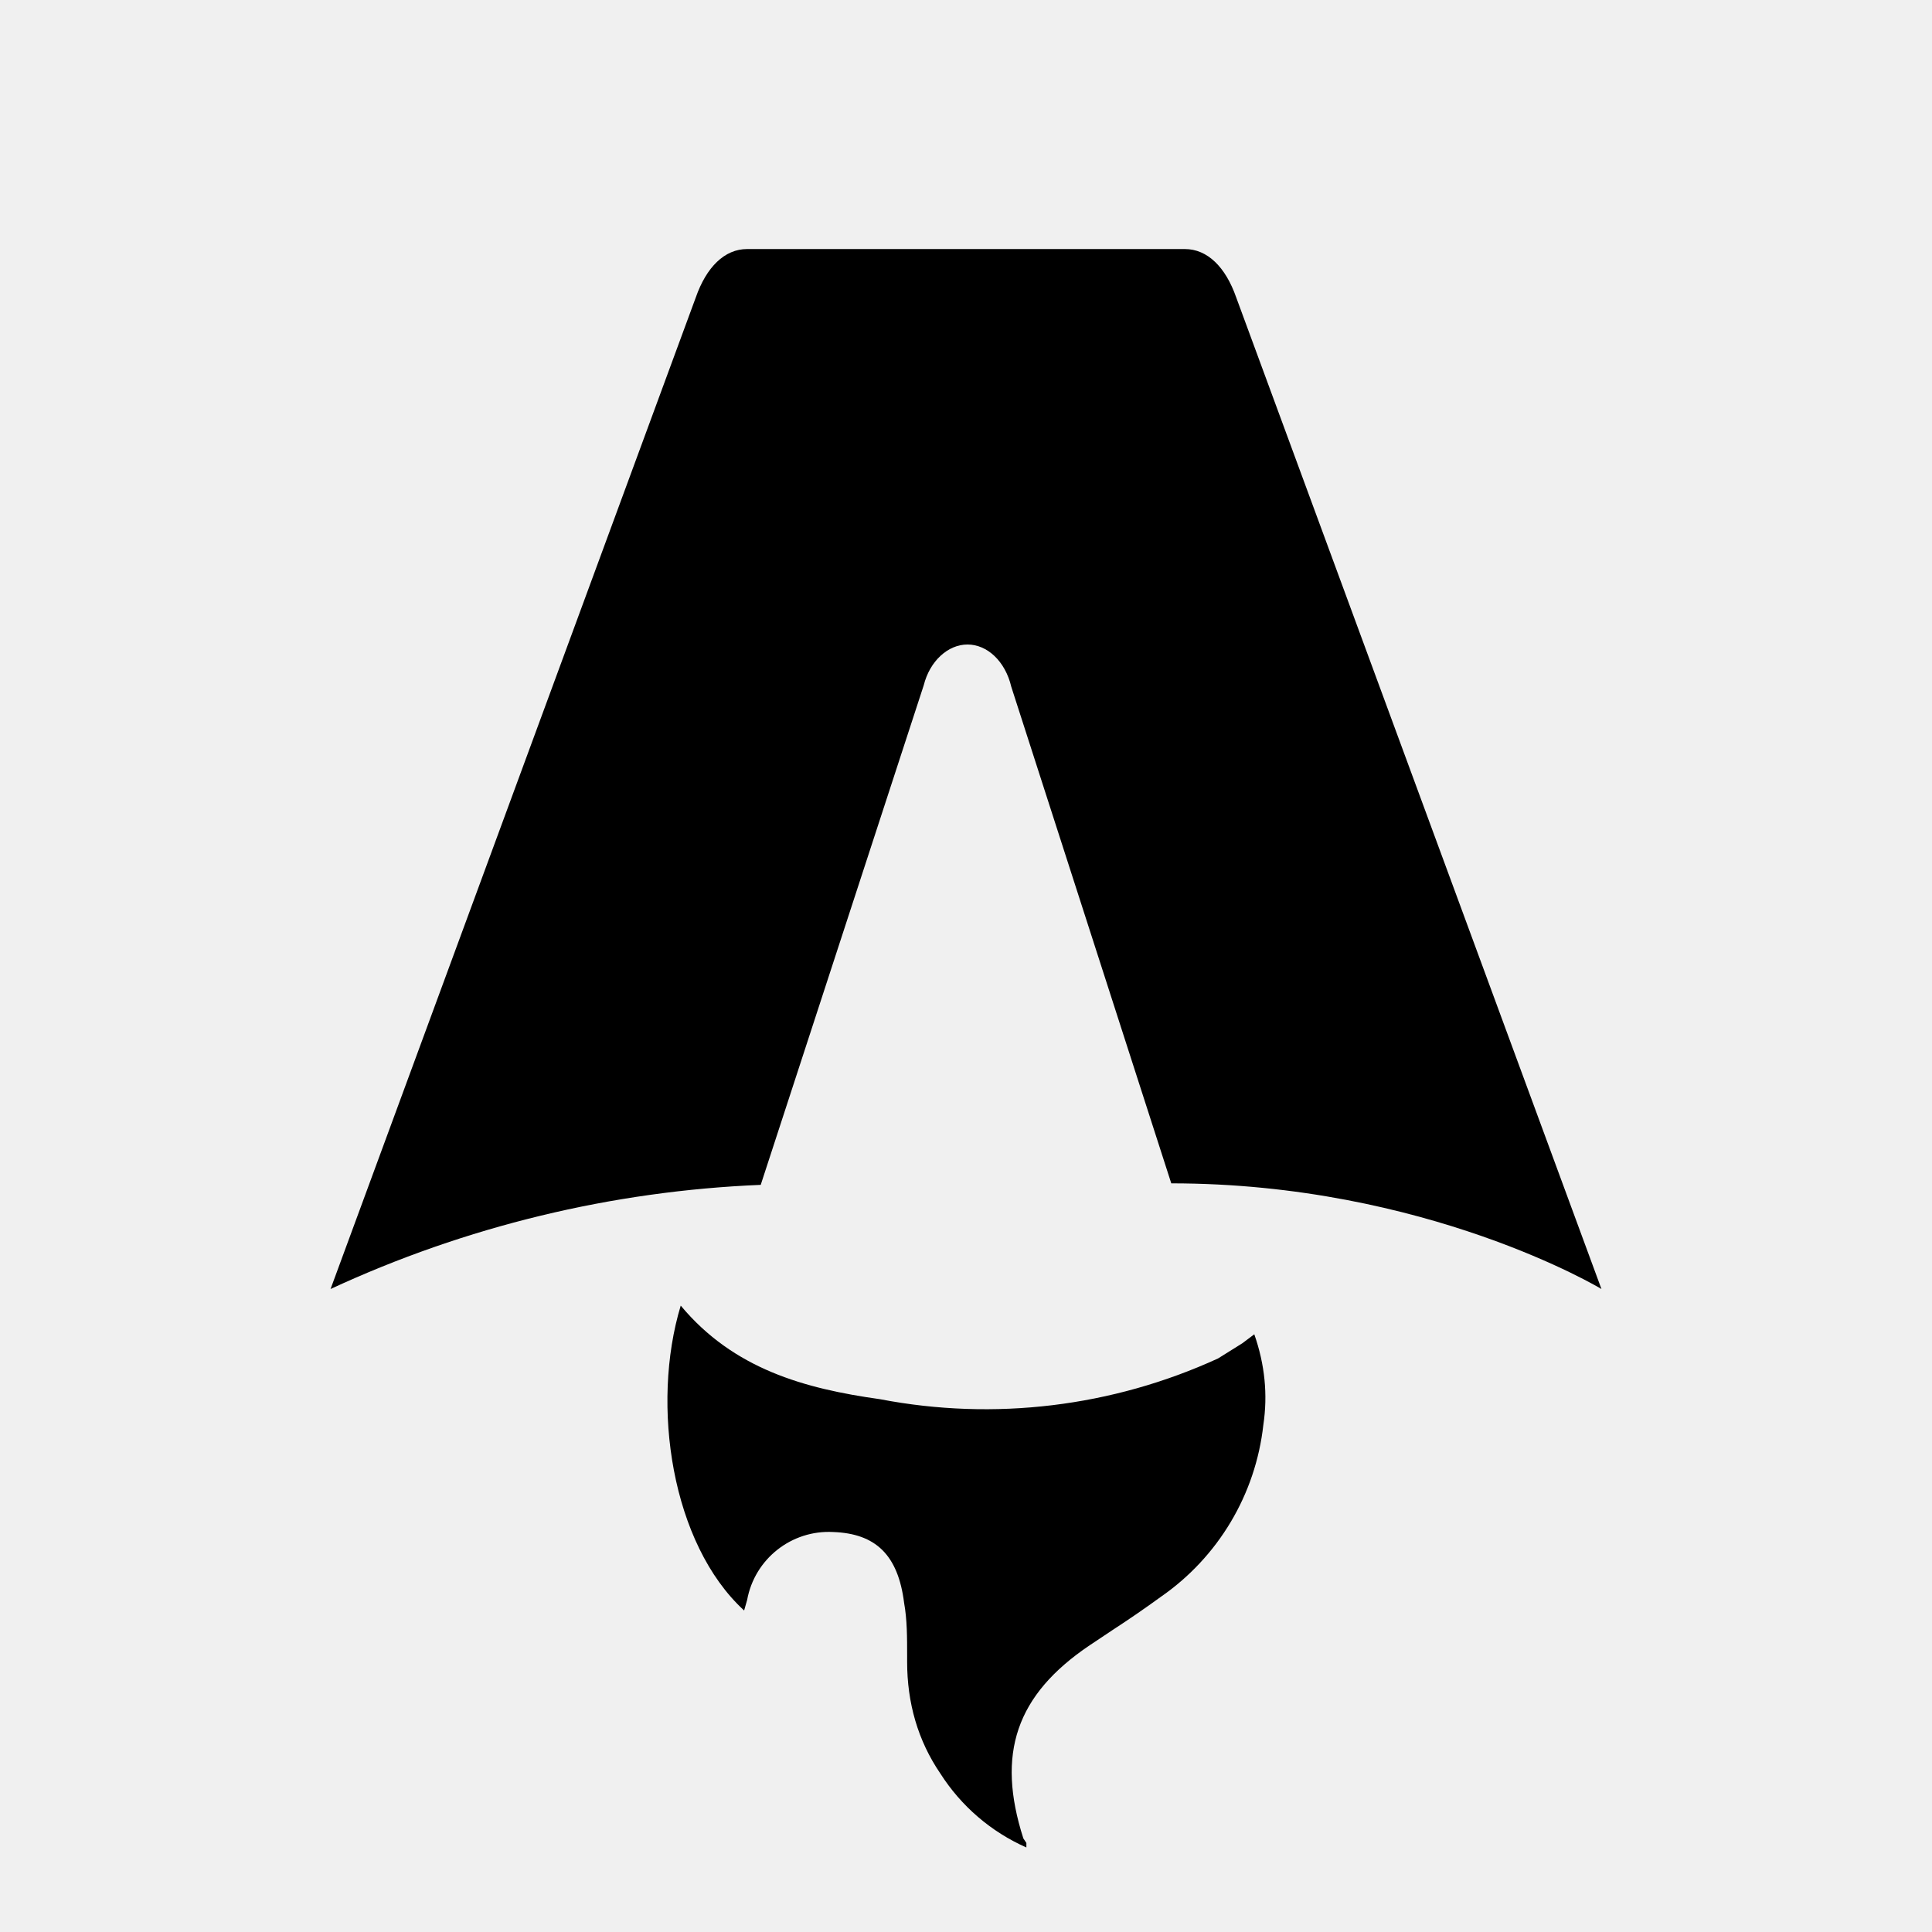
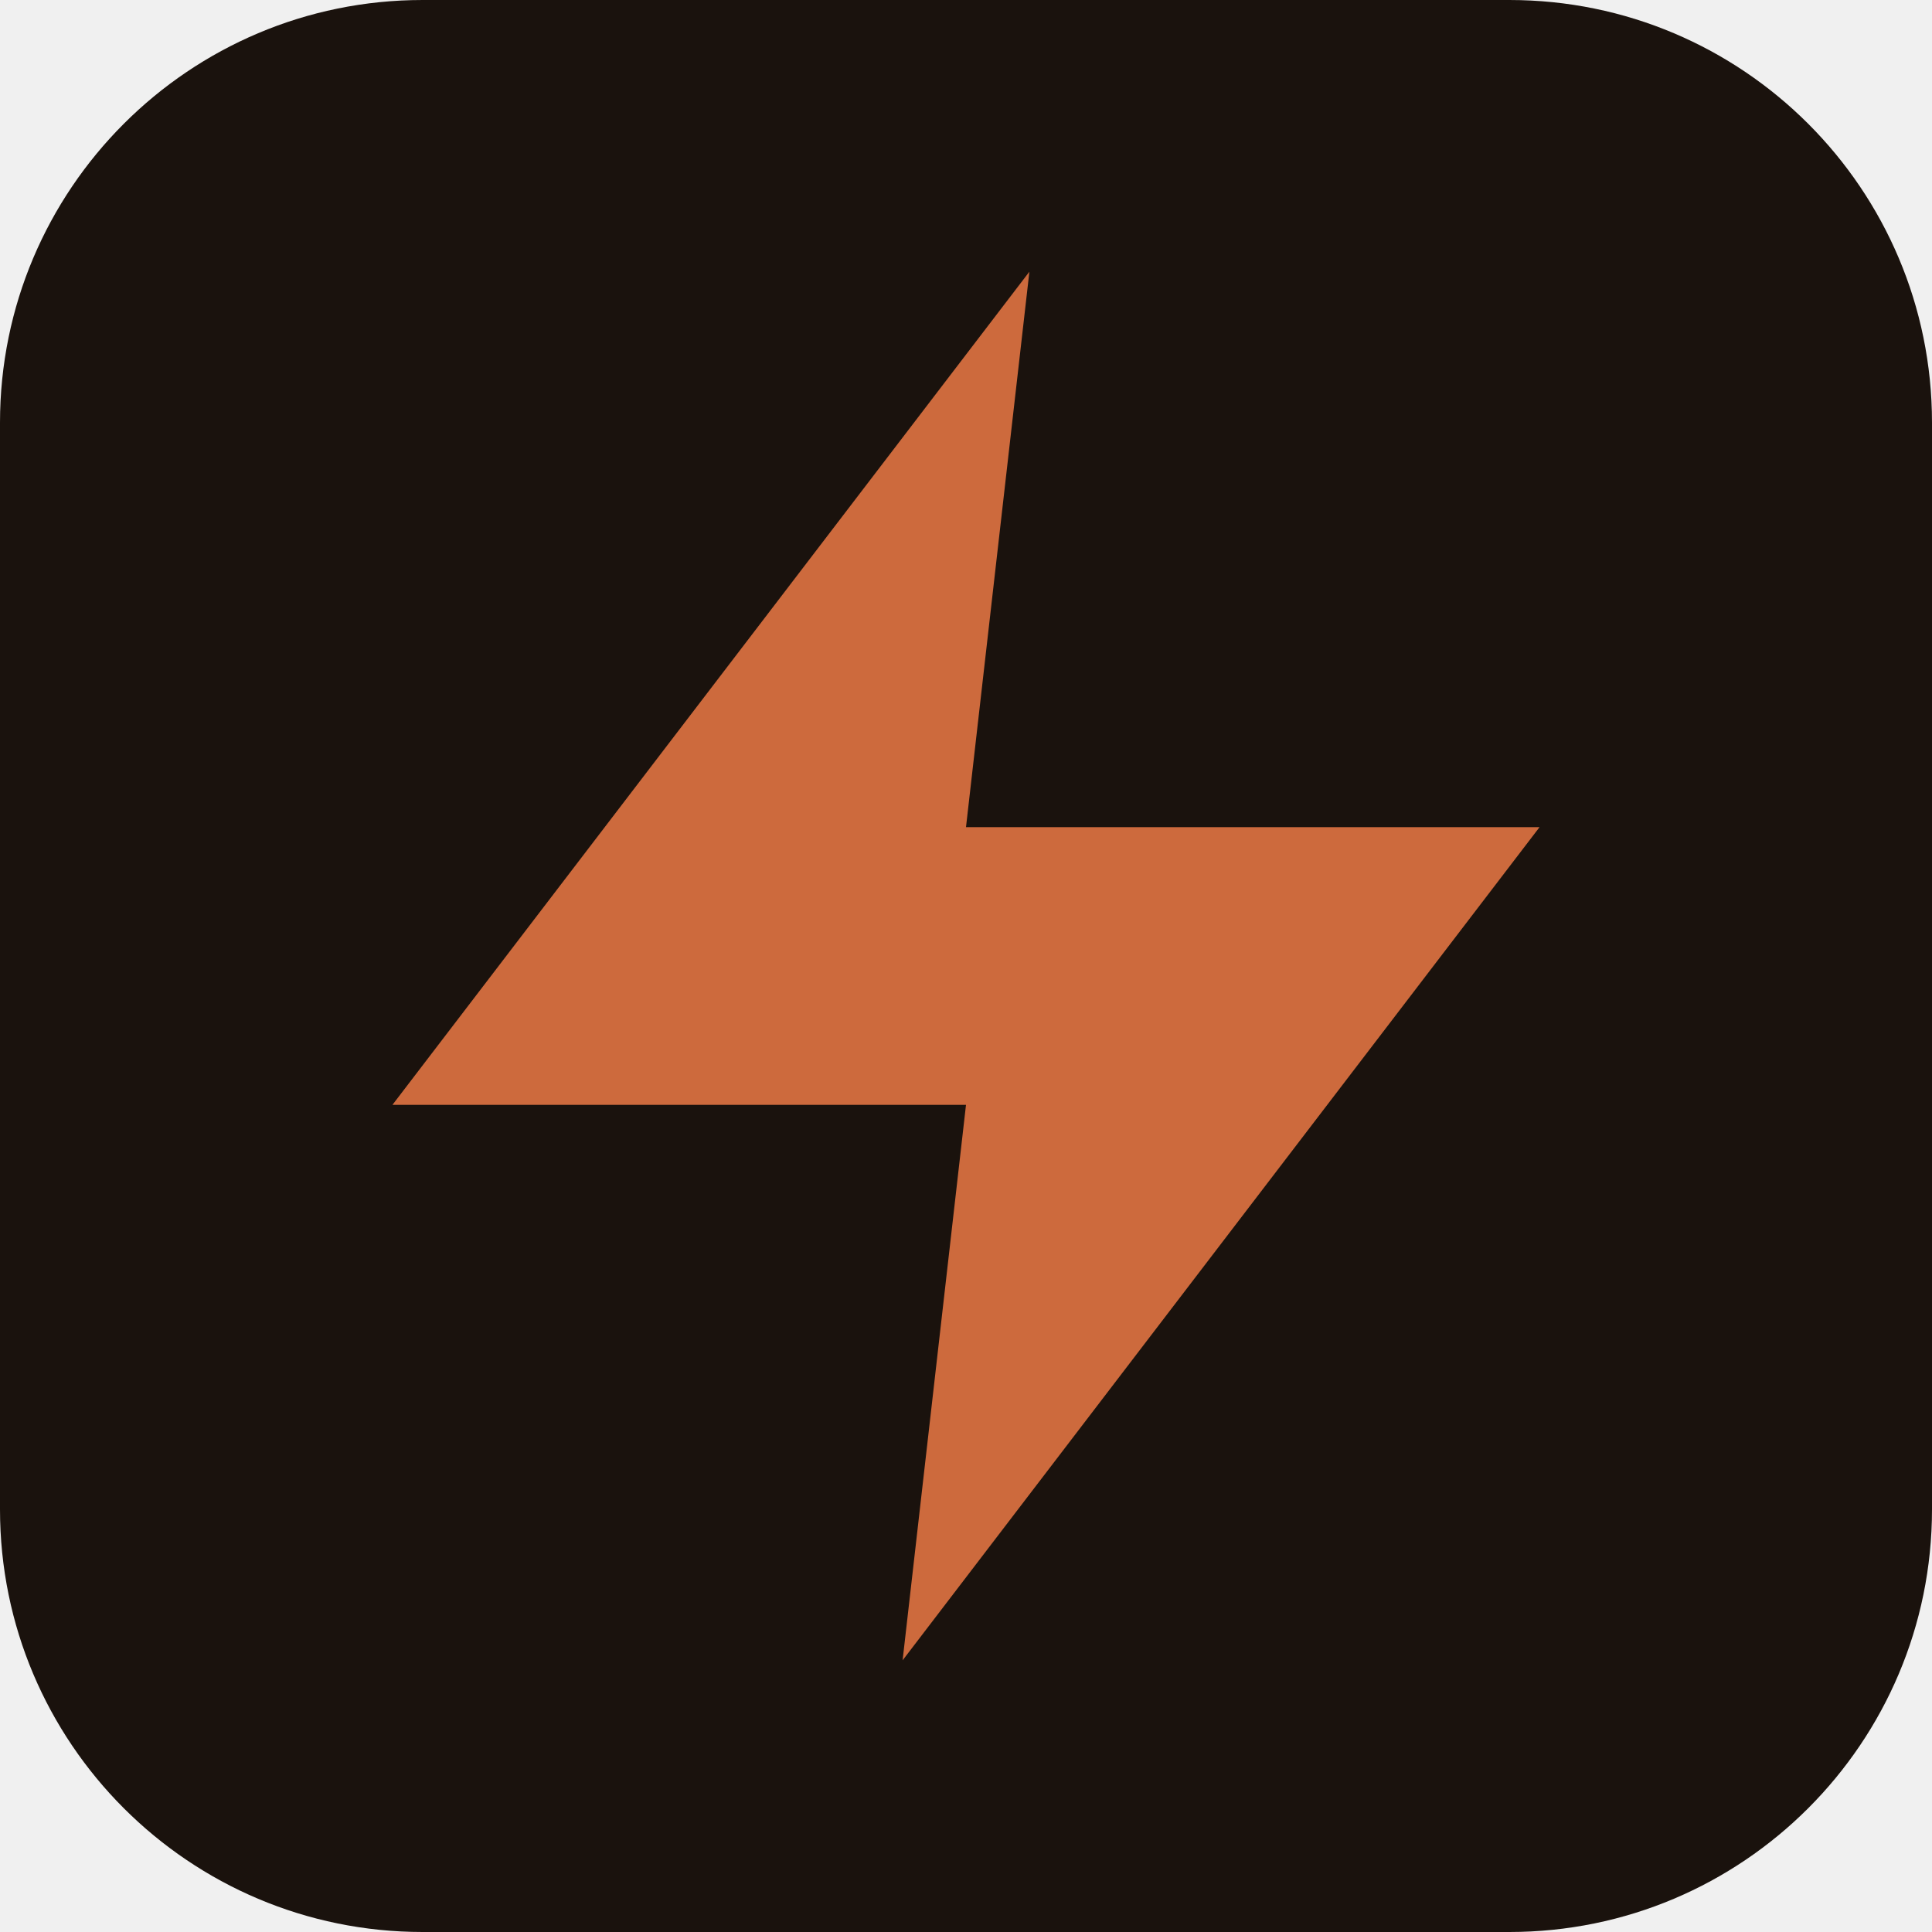
- <svg xmlns="http://www.w3.org/2000/svg" fill="none" viewBox="0 0 128 128">
-   <path d="M50.4 78.5a75.1 75.1 0 0 0-28.5 6.9l24.2-65.7c.7-2 1.9-3.2 3.4-3.2h29c1.5 0 2.7 1.2 3.4 3.2l24.2 65.7s-11.6-7-28.5-7L67 45.5c-.4-1.7-1.6-2.8-2.9-2.8-1.3 0-2.5 1.1-2.9 2.7L50.4 78.5Zm-1.1 28.2Zm-4.2-20.2c-2 6.6-.6 15.8 4.2 20.2a17.5 17.5 0 0 1 .2-.7 5.5 5.5 0 0 1 5.7-4.5c2.8.1 4.3 1.5 4.7 4.7.2 1.1.2 2.3.2 3.5v.4c0 2.7.7 5.2 2.2 7.4a13 13 0 0 0 5.7 4.9v-.3l-.2-.3c-1.8-5.6-.5-9.5 4.4-12.8l1.5-1a73 73 0 0 0 3.2-2.2 16 16 0 0 0 6.8-11.4c.3-2 .1-4-.6-6l-.8.6-1.6 1a37 37 0 0 1-22.4 2.7c-5-.7-9.7-2-13.2-6.2Z" />
-   <style>
-         path { fill: #000; }
-         @media (prefers-color-scheme: dark) {
-             path { fill: #FFF; }
-         }
-     </style>
+ <svg xmlns="http://www.w3.org/2000/svg" viewBox="0 0 128 128" role="img" aria-label="Lukas Electric">
+   <rect width="128" height="128" rx="28" fill="#1a120d" />
+   <path d="M68.2 18 L26 73.2 L64 73.2 L59.8 110 L102 54.8 L64 54.8 Z" fill="#cd6a3d" />
</svg>
